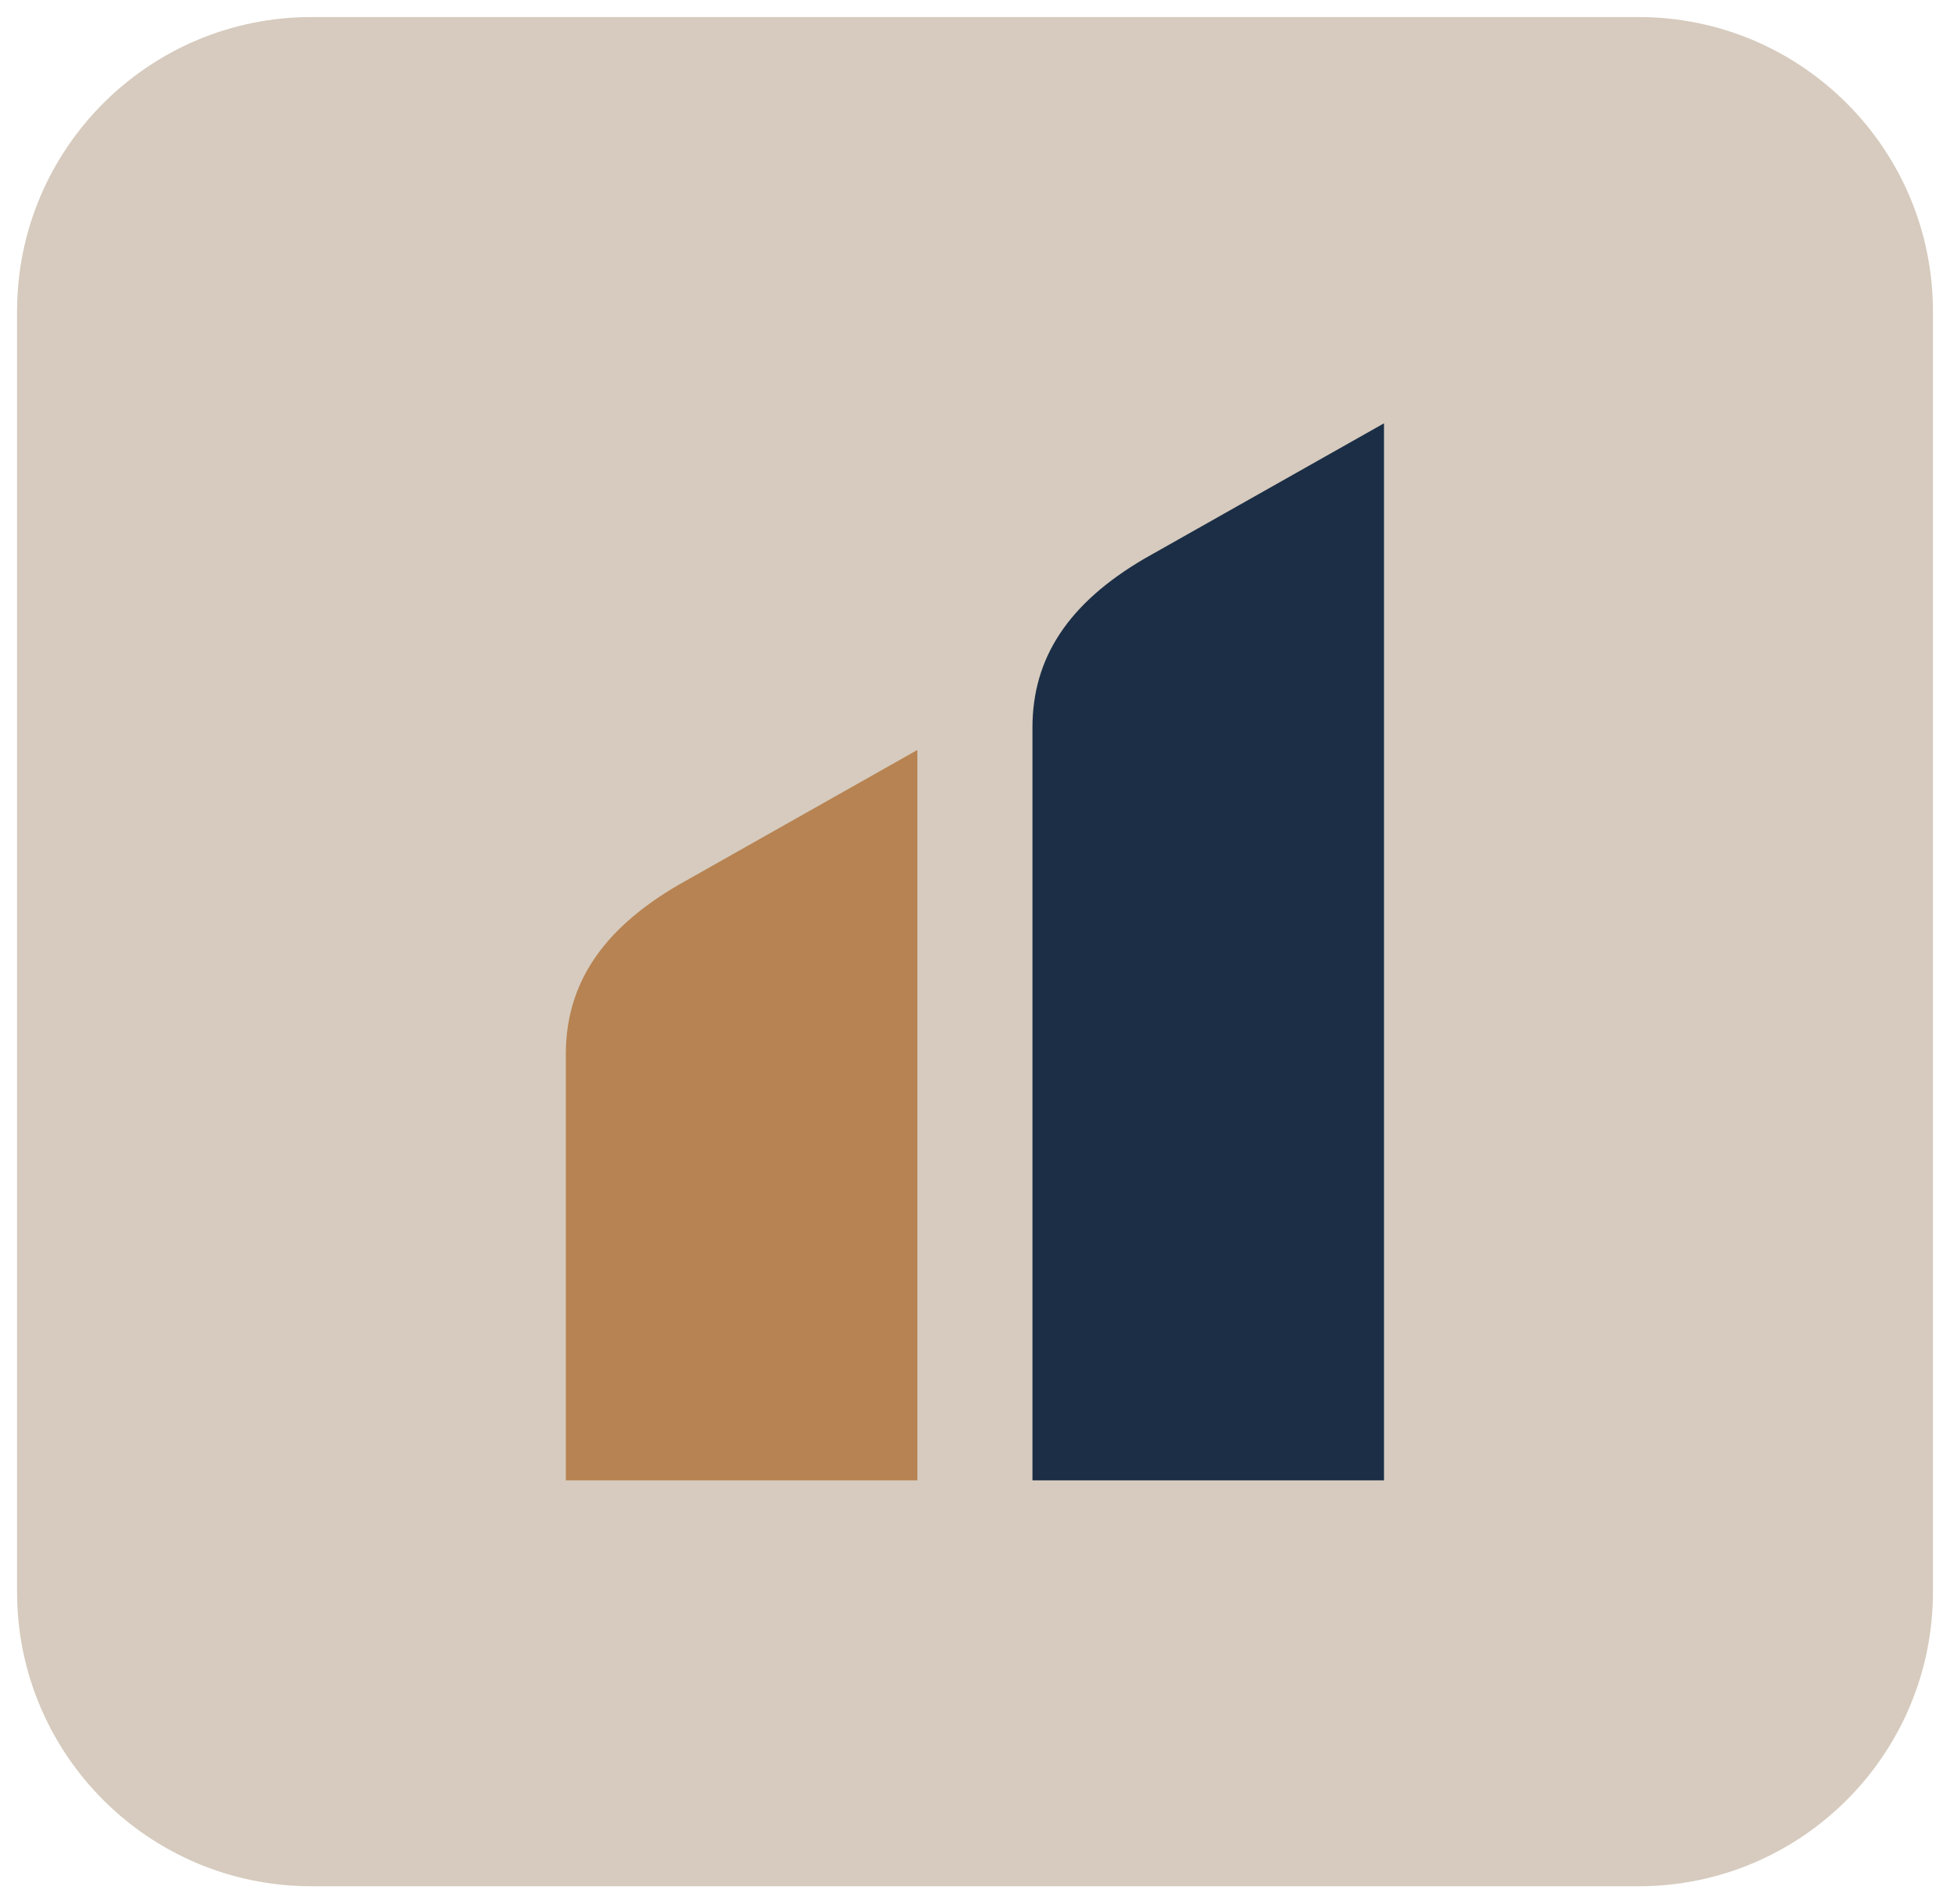
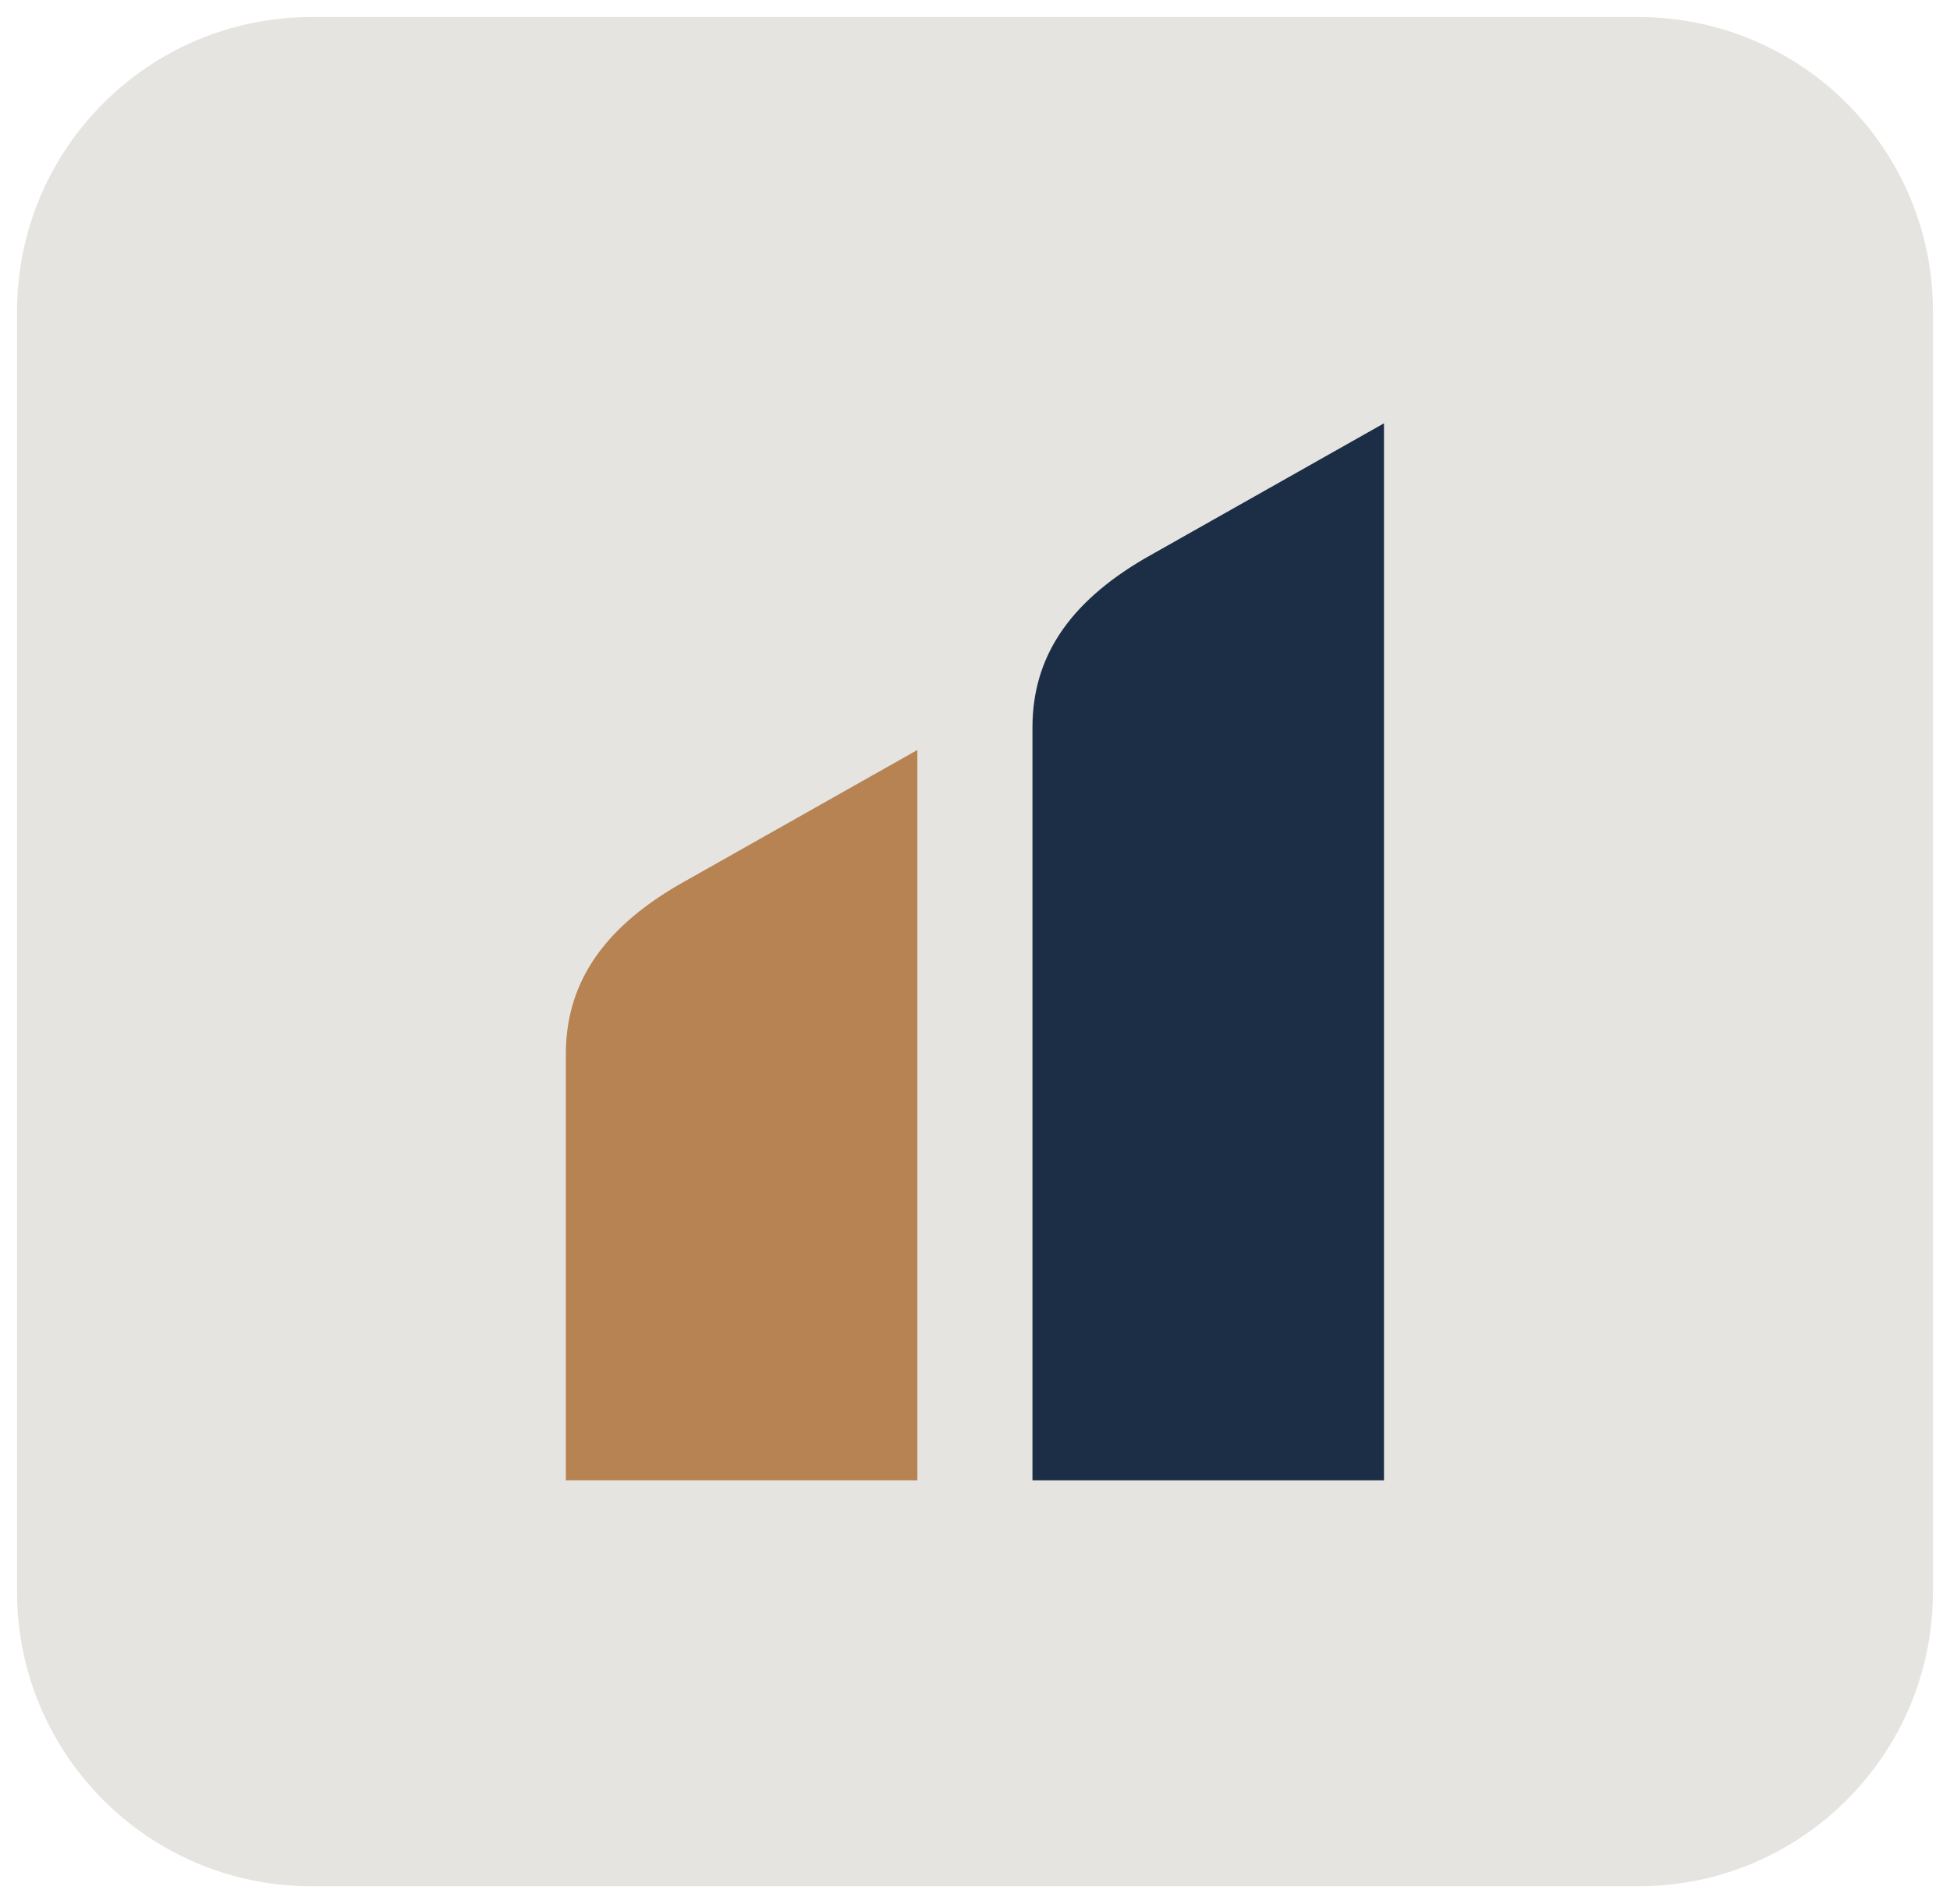
<svg xmlns="http://www.w3.org/2000/svg" viewBox="746.420 738.250 114.380 111.640">
-   <rect x="747.42" y="739.25" width="112.38" height="109.64" rx="17.27" ry="17.27" fill="#d6cbbe" />
+   <rect x="747.42" y="739.25" width="112.38" height="109.64" rx="17.27" ry="17.27" fill="#e6e4e0" />
  <g>
    <g>
      
      
      
      
      
    </g>
    <path d="M806.98,825.08v-44.15c0-4.09,2.1-7.3,6.58-9.92l14.04-7.93v62h-20.63Z" fill="#1b2e46" />
    <g>
      
      
      
      
      
    </g>
  </g>
  <g>
    <g>
      
      
      
      
      
    </g>
    <g>
      
      
      
      
      
    </g>
    <path d="M779.61,825.08v-24.99c0-4.09,2.1-7.3,6.58-9.92l14.04-7.93v42.84h-20.63Z" fill="#b78352" />
  </g>
  <g>
    
    
  </g>
</svg>
